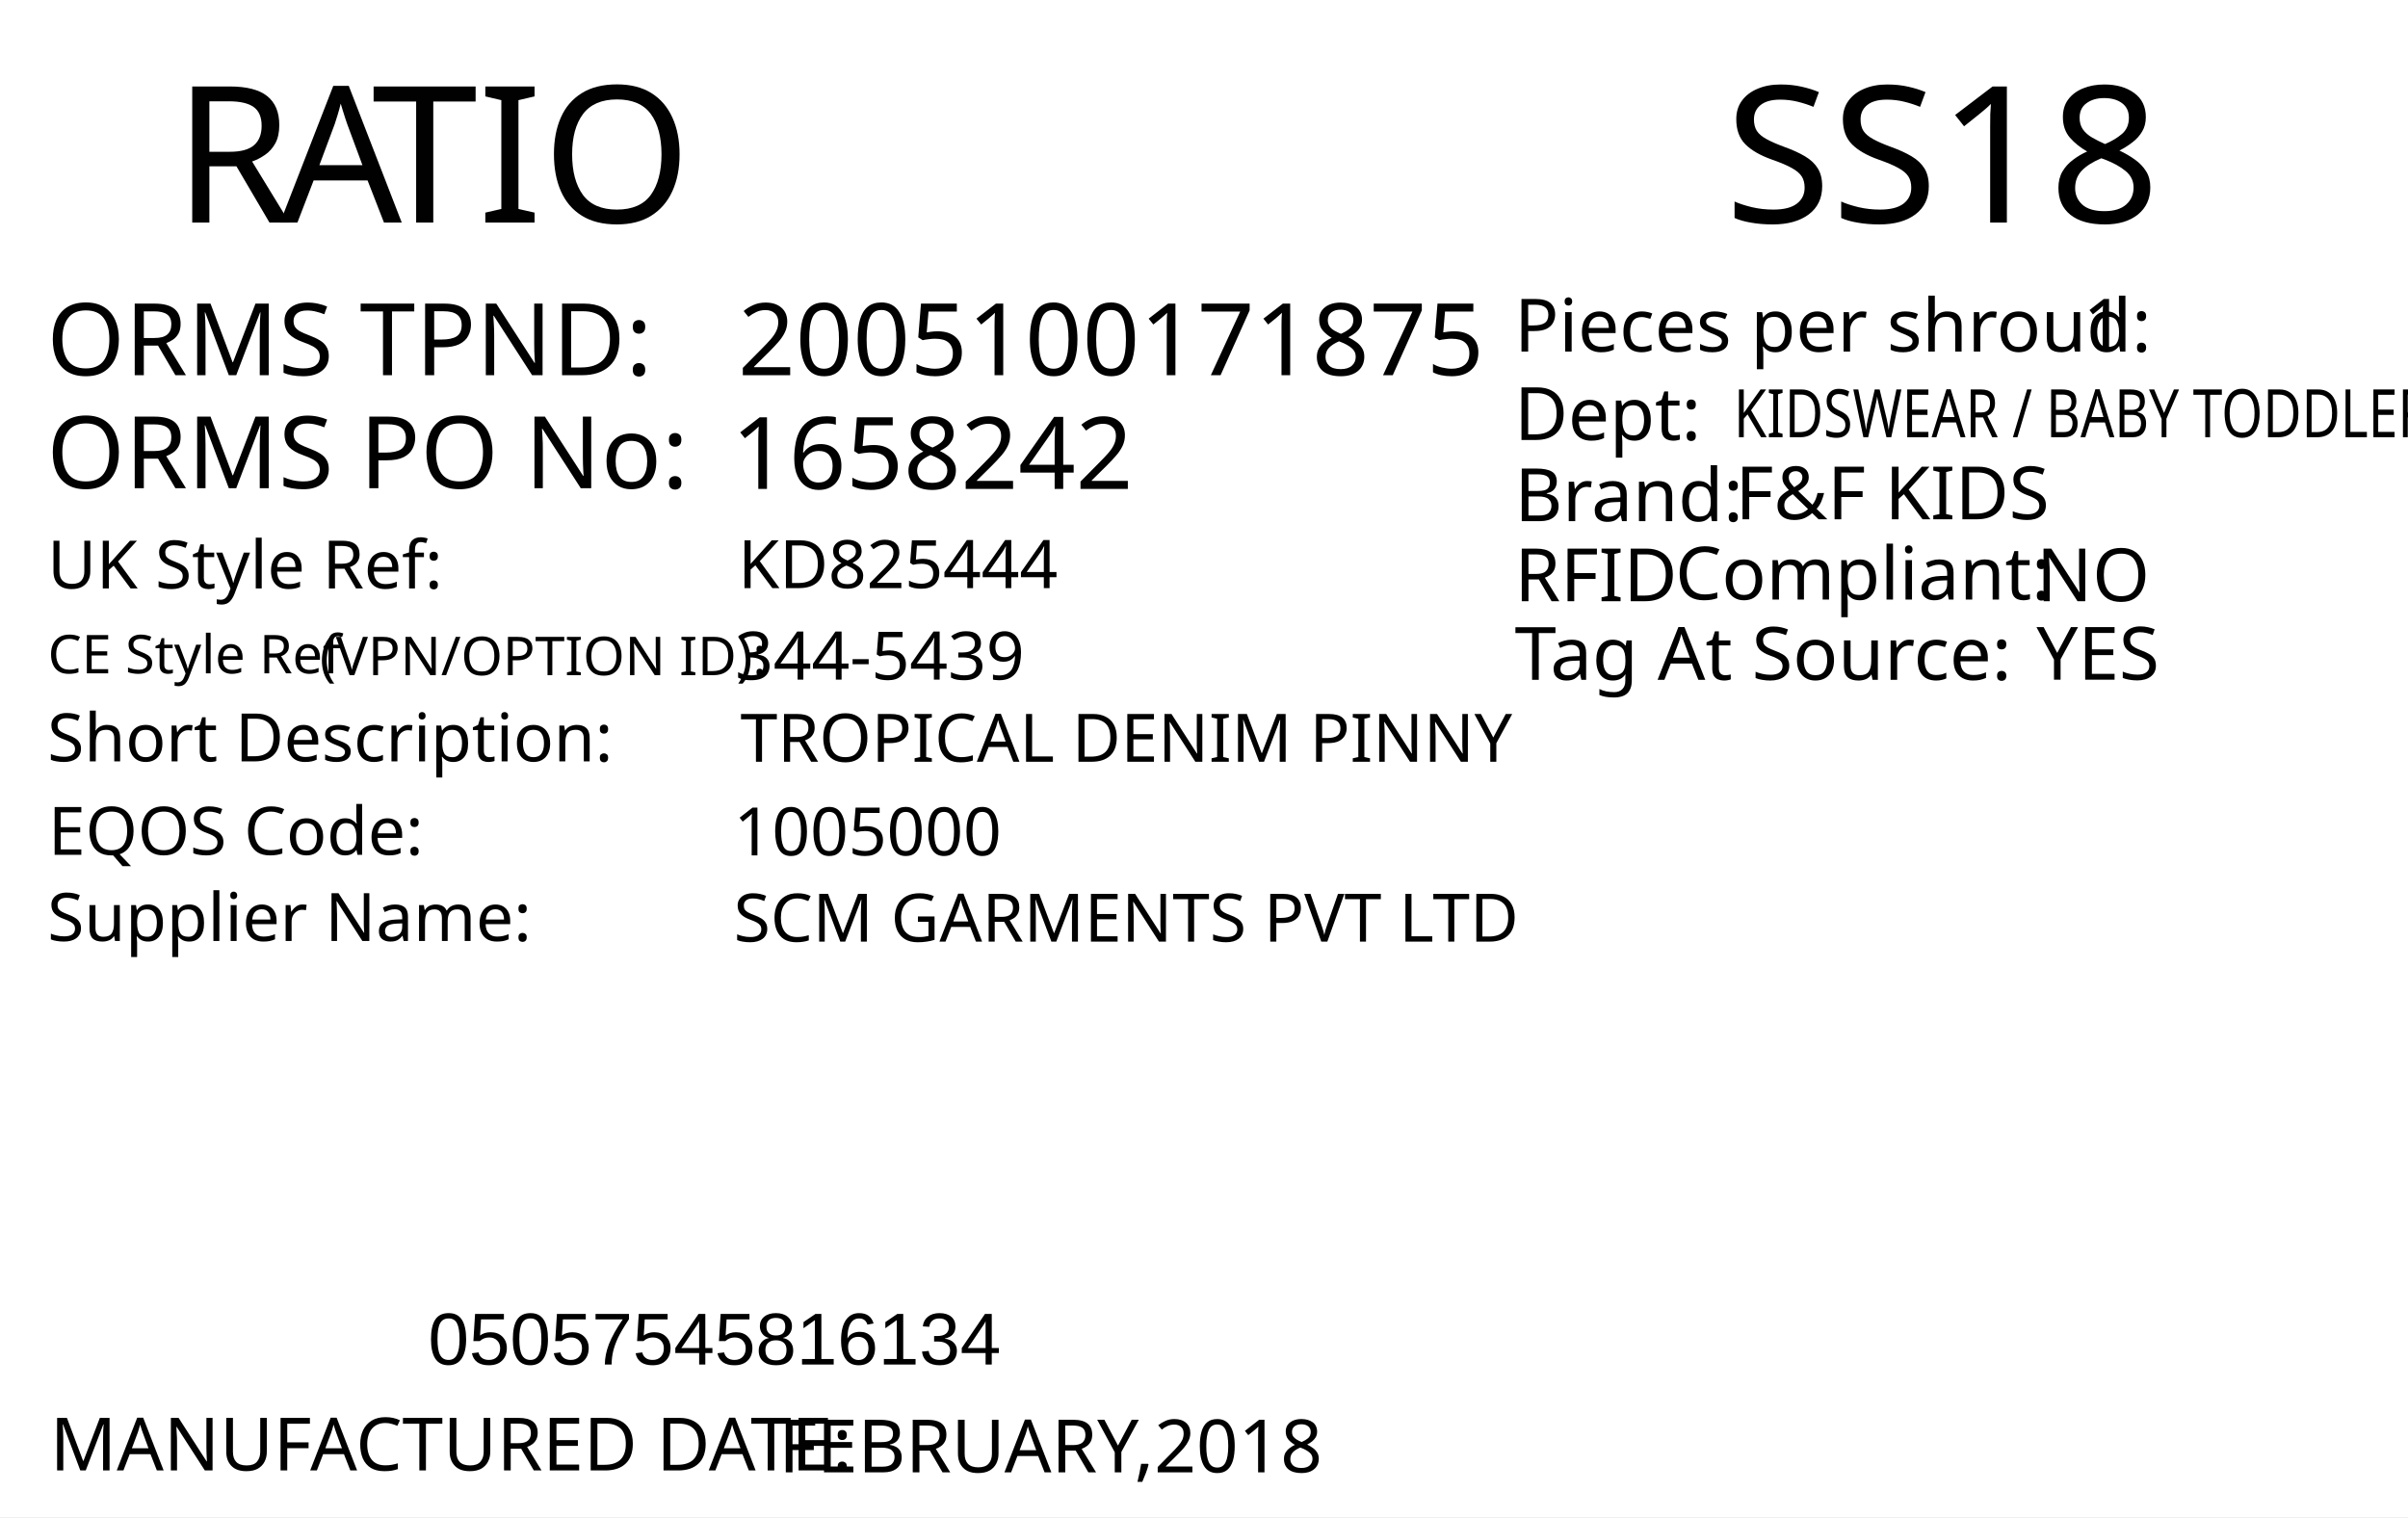
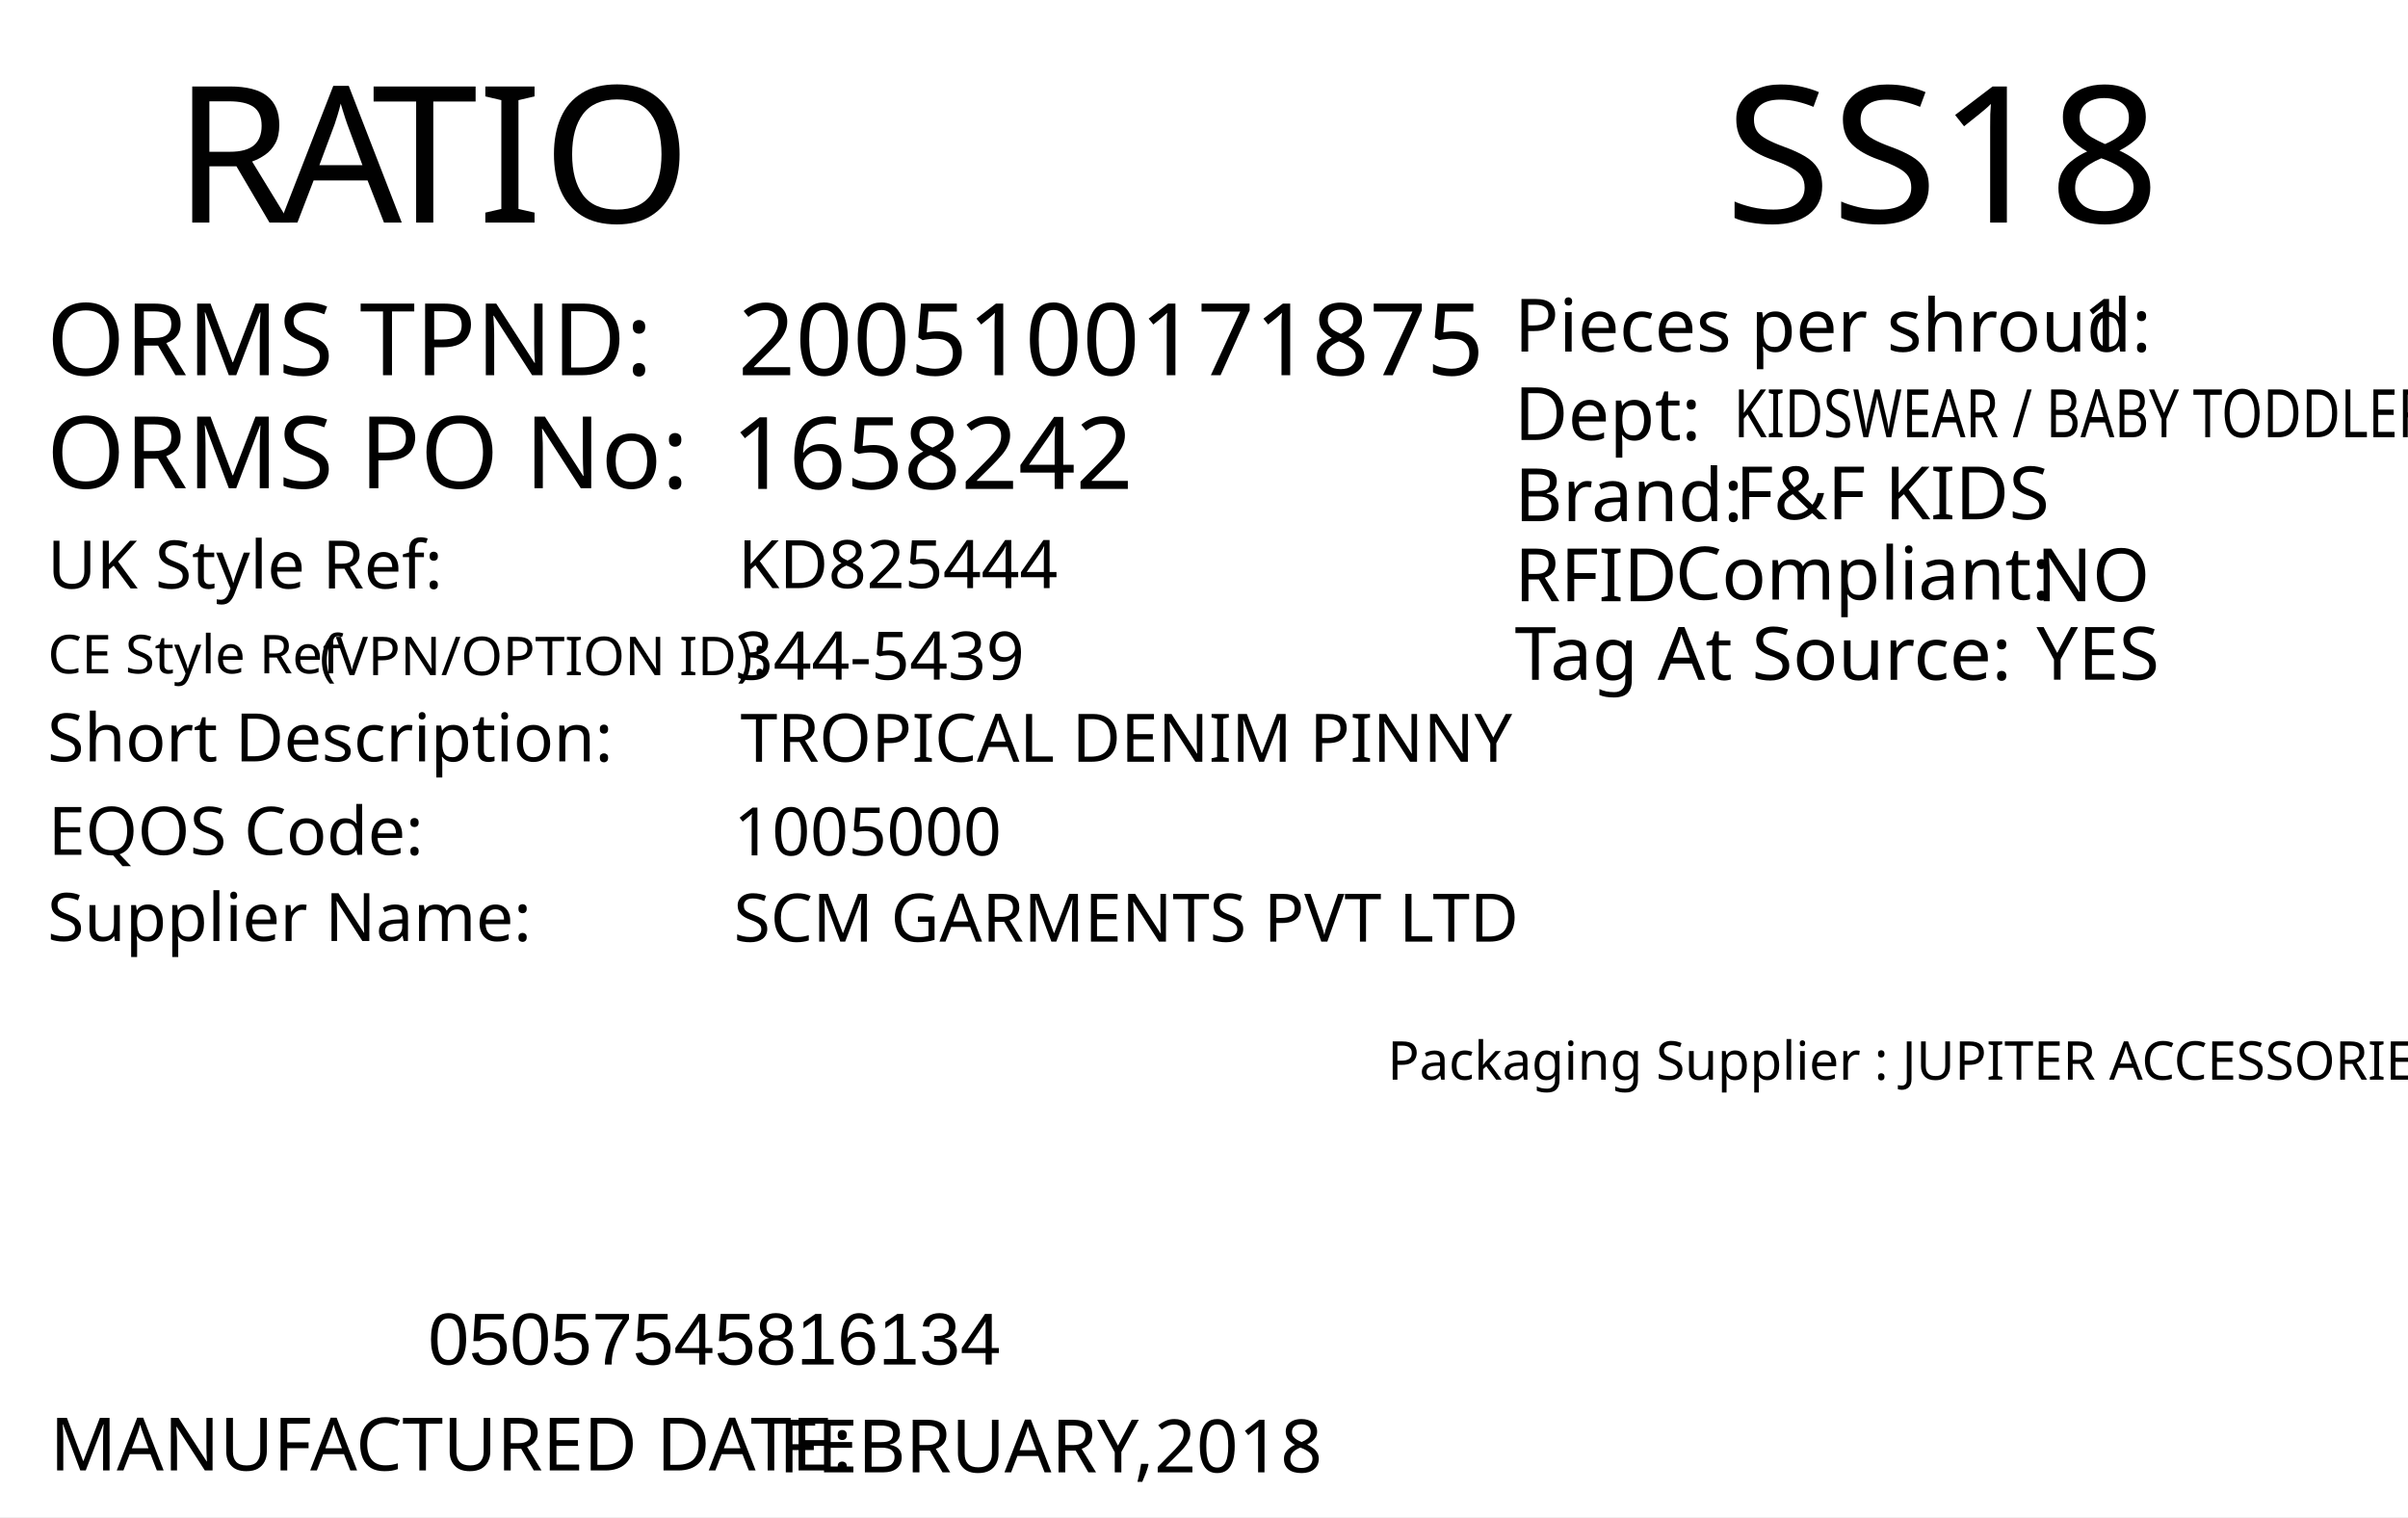
<svg xmlns="http://www.w3.org/2000/svg" version="1.1" id="Layer_1" x="0px" y="0px" viewBox="0 0 360 226.8" style="enable-background:new 0 0 360 226.8;" xml:space="preserve">
  <g>
    <rect y="0" style="fill:#FFFFFF;" width="360" height="226.8" />
  </g>
  <text transform="matrix(1 0 0 1 25.9737 33.2706)" style="fill:#010101; font-family:'FranklinGothicBT-RomanCondensed', FrankGoth Cn BT; font-size:28.5px;">R</text>
  <text transform="matrix(1 0 0 1 41.8737 33.2706)" style="fill:#010101; font-family:'FranklinGothicBT-RomanCondensed', FrankGoth Cn BT; font-size:28.5px;">A</text>
  <text transform="matrix(1 0 0 1 55.5737 33.2706)" style="fill:#010101; font-family:'FranklinGothicBT-RomanCondensed', FrankGoth Cn BT; font-size:28.5px;">TIO</text>
  <text transform="matrix(1 0 0 1 6.9746 56.0928)" style="fill:#010101; font-family:'FranklinGothicBT-RomanCondensed', FrankGoth Cn BT; font-size:15px;">ORMS TPND: </text>
  <text transform="matrix(1 0 0 1 6.9746 72.9904)" style="fill:#010101; font-family:'FranklinGothicBT-RomanCondensed', FrankGoth Cn BT; font-size:15px;">ORMS PO No: </text>
  <g width="391" height="178" transform="matrix(0.3625 0 0 0.2548 30 128.001)" id="barcode" />
  <text transform="matrix(1 0 0 1 63.9998 204.0003)" style="font-family:Myriad, Myriad Roman, Arial, sans-serif; font-size:11px;" id="barcode_number">05057545816134</text>
  <text id="tpnd" transform="matrix(1 0 0 1 110.3364 56.0928)" style="fill:#010101; font-family:'FranklinGothicBT-RomanCondensed', FrankGoth Cn BT; font-size:15px;">2005100171875</text>
  <text id="po_number" transform="matrix(1 0 0 1 109.3364 73.0928)" style="fill:#010101; font-family:'FranklinGothicBT-RomanCondensed', FrankGoth Cn BT; font-size:15px;">1658242</text>
  <text transform="matrix(1 0 0 1 226.4017 52.5571)" style="fill:#010101; font-family:'FranklinGothicBT-RomanCondensed', FrankGoth Cn BT; font-size:11px;">Pieces per shroud: </text>
  <text transform="matrix(1 0 0 1 311.402 52.5571)" style="fill:#010101; font-family:'FranklinGothicBT-RomanCondensed', FrankGoth Cn BT; font-size:11px;" id="pieces_in_ratio">1</text>
  <text transform="matrix(1 0 0 1 226.4017 65.776)" style="fill:#010101; font-family:'FranklinGothicBT-RomanCondensed', FrankGoth Cn BT; font-size:11px;">Dept: </text>
  <text transform="matrix(0.7943 0 0 1 259.2062 65.3651)" style="font-family:'FranklinGothicBT-RomanCondensed', FrankGoth Cn BT; font-size:10px;" id="department">KIDSWEAR / BABY TODDLER</text>
  <text transform="matrix(1 0 0 1 226.4451 77.9129)" style="fill:#010101; font-family:'FranklinGothicBT-RomanCondensed', FrankGoth Cn BT; font-size:11px;">Brand: </text>
  <text id="brand" transform="matrix(1 0 0 1 259.4502 77.6331)" style="fill:#010101; font-family:'FranklinGothicBT-RomanCondensed', FrankGoth Cn BT; font-size:11px;">F&amp;F KIDS</text>
  <text id="rfid" transform="matrix(1 0 0 1 304.4502 89.8825)" style="fill:#010101; font-family:'FranklinGothicBT-RomanCondensed', FrankGoth Cn BT; font-size:11px;">NO</text>
  <text transform="matrix(1 0 0 1 226.4457 89.8826)" style="fill:#010101; font-family:'FranklinGothicBT-RomanCondensed', FrankGoth Cn BT; font-size:11px;">RFID </text>
  <text transform="matrix(1 0 0 1 250.4441 89.6328)" style="fill:#010101; font-family:'FranklinGothicBT-RomanCondensed', FrankGoth Cn BT; font-size:11px;">Compliant:</text>
  <text id="tag_at_source" transform="matrix(1 0 0 1 304.4511 101.613)" style="fill:#010101; font-family:'FranklinGothicBT-RomanCondensed', FrankGoth Cn BT; font-size:11px;">YES</text>
  <text transform="matrix(1.0159 0 0 1 226.4465 101.6322)" style="fill:#010101; font-family:'FranklinGothicBT-RomanCondensed', FrankGoth Cn BT; font-size:11px;">Tag At Source:</text>
  <text transform="matrix(1.0186 0 0 1 257.8419 33.2711)" style="font-family:'FranklinGothicBT-RomanCondensed', FrankGoth Cn BT; font-size:28.5px;" id="season_code">SS18</text>
  <text transform="matrix(1 0 0 1 7.4744 219.835)" style="fill:#010101; font-family:'FranklinGothicBT-RomanCondensed', FrankGoth Cn BT; font-size:11px;">MANUFACTURED DATE: </text>
  <text transform="matrix(1 0 0 1 116.4164 220.1184)" style="fill:#010101; font-family:'FranklinGothicBT-RomanCondensed', FrankGoth Cn BT; font-size:11px;" id="manufactured_date">FEBRUARY,2018</text>
  <text transform="matrix(1 0 0 1 7.0916 87.9775)" style="fill:#010101; font-family:'FranklinGothicBT-RomanCondensed', FrankGoth Cn BT; font-size:10px;">UK Style Ref:</text>
  <text transform="matrix(1 0 0 1 60.5916 87.9775)" style="fill:#010101; font-family:'FranklinGothicBT-RomanCondensed', FrankGoth Cn BT; font-size:10px; letter-spacing:43;"> </text>
  <text transform="matrix(1 0 0 1 106.3916 87.9775)" style="fill:#010101; font-family:'FranklinGothicBT-RomanCondensed', FrankGoth Cn BT; font-size:10px;"> </text>
  <text transform="matrix(1 0 0 1 47.8128 100.9361)" style="font-family:'FranklinGothicBT-RomanCondensed', FrankGoth Cn BT; font-size:8px;">(VPN/OPTION ID): </text>
  <text transform="matrix(1 0 0 1 7.1485 100.6665)" style="font-family:'FranklinGothicBT-RomanCondensed', FrankGoth Cn BT; font-size:8px;">CE Style Ref</text>
+   <text transform="matrix(0.9824 0 0 1 207.4433 161.4162)" style="font-family:'FranklinGothicBT-RomanCondensed', FrankGoth Cn BT; font-size:8px;">Packaging Supplier : JUPITER ACCESSORIES </text>
  <text transform="matrix(1 0 0 1 7.0916 113.8261)" style="fill:#010101; font-family:'FranklinGothicBT-RomanCondensed', FrankGoth Cn BT; font-size:10px;">Short Description:</text>
  <text transform="matrix(1 0 0 1 81.3916 113.8261)" style="fill:#010101; font-family:'FranklinGothicBT-RomanCondensed', FrankGoth Cn BT; font-size:10px; letter-spacing:5;"> </text>
  <text transform="matrix(1 0 0 1 90.1916 113.8261)" style="fill:#010101; font-family:'FranklinGothicBT-RomanCondensed', FrankGoth Cn BT; font-size:10px;"> </text>
  <text transform="matrix(1 0 0 1 7.2048 127.7902)" style="fill:#010101; font-family:'FranklinGothicBT-RomanCondensed', FrankGoth Cn BT; font-size:10px;">EQOS Code:</text>
  <text transform="matrix(1 0 0 1 56.0048 127.7902)" style="fill:#010101; font-family:'FranklinGothicBT-RomanCondensed', FrankGoth Cn BT; font-size:10px; letter-spacing:21;"> </text>
  <text transform="matrix(1 0 0 1 79.8048 127.7902)" style="fill:#010101; font-family:'FranklinGothicBT-RomanCondensed', FrankGoth Cn BT; font-size:10px;"> </text>
  <text transform="matrix(1 0 0 1 7.0916 140.6742)" style="fill:#010101; font-family:'FranklinGothicBT-RomanCondensed', FrankGoth Cn BT; font-size:10px;">Supplier Name:</text>
  <text transform="matrix(1 0 0 1 68.9916 140.6742)" style="fill:#010101; font-family:'FranklinGothicBT-RomanCondensed', FrankGoth Cn BT; font-size:10px; letter-spacing:18;"> </text>
  <text transform="matrix(1 0 0 1 89.9916 140.6742)" style="fill:#010101; font-family:'FranklinGothicBT-RomanCondensed', FrankGoth Cn BT; font-size:10px;"> </text>
  <text id="uk_style" transform="matrix(1 0 0 1 110.3395 87.9234)" style="fill:#010101; font-family:'FranklinGothicBT-RomanCondensed', FrankGoth Cn BT; font-size:10px;">KD825444</text>
  <text id="ce_style" transform="matrix(1 0 0 1 109.8977 101.6038)" style="fill:#010101; font-family:'FranklinGothicBT-RomanCondensed', FrankGoth Cn BT; font-size:10px;">344-5439</text>
  <text id="eqos" transform="matrix(1 0 0 1 109.688 127.8837)" style="fill:#010101; font-family:'FranklinGothicBT-RomanCondensed', FrankGoth Cn BT; font-size:10px;">1005000</text>
  <text id="supplier" transform="matrix(1 0 0 1 109.688 140.7752)" style="fill:#010101; font-family:'FranklinGothicBT-RomanCondensed', FrankGoth Cn BT; font-size:10px;">SCM GARMENTS PVT LTD</text>
  <text id="description" transform="matrix(1 0 0 1 110.6875 113.8827)" style="fill:#010101; font-family:'FranklinGothicBT-RomanCondensed', FrankGoth Cn BT; font-size:10px;">TROPICAL DENIM PINNY</text>
  <text transform="matrix(1 0 0 1 76.6108 162.606)" style="font-family:'FranklinGothicBT-RomanCondensed', FrankGoth Cn BT; font-size:140px;opacity: 0.1;" id="watermark" />
</svg>
